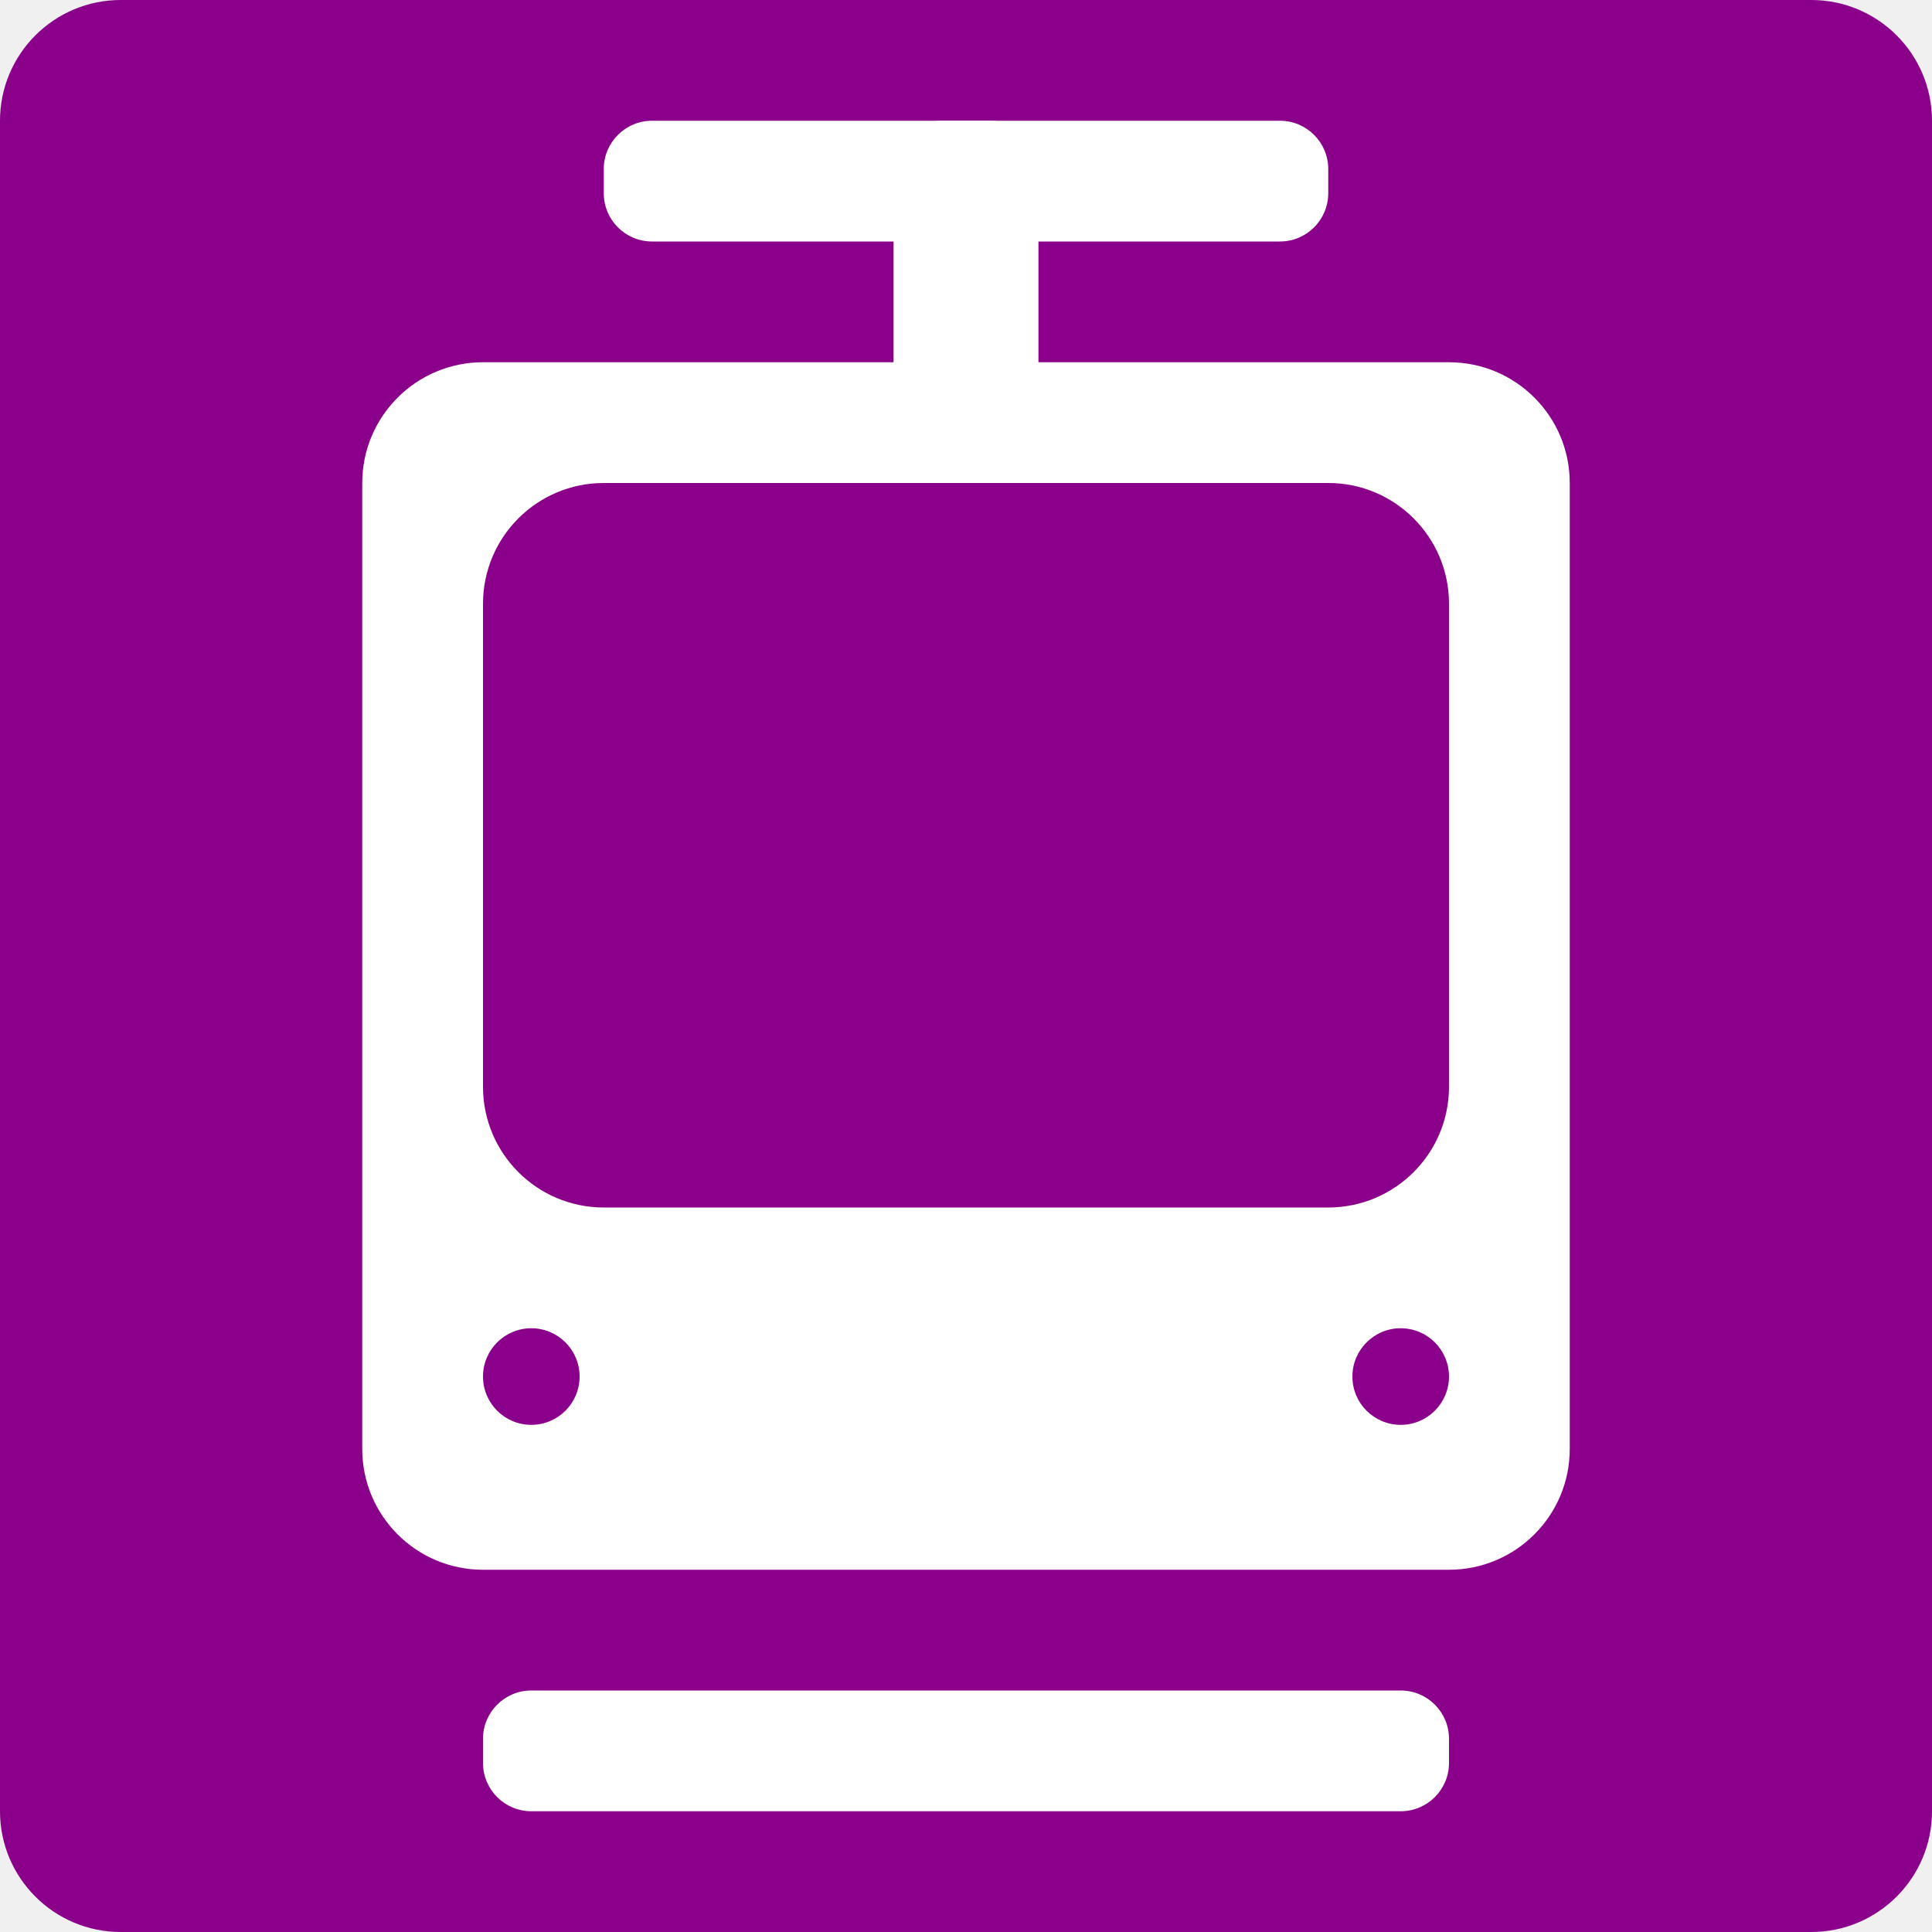
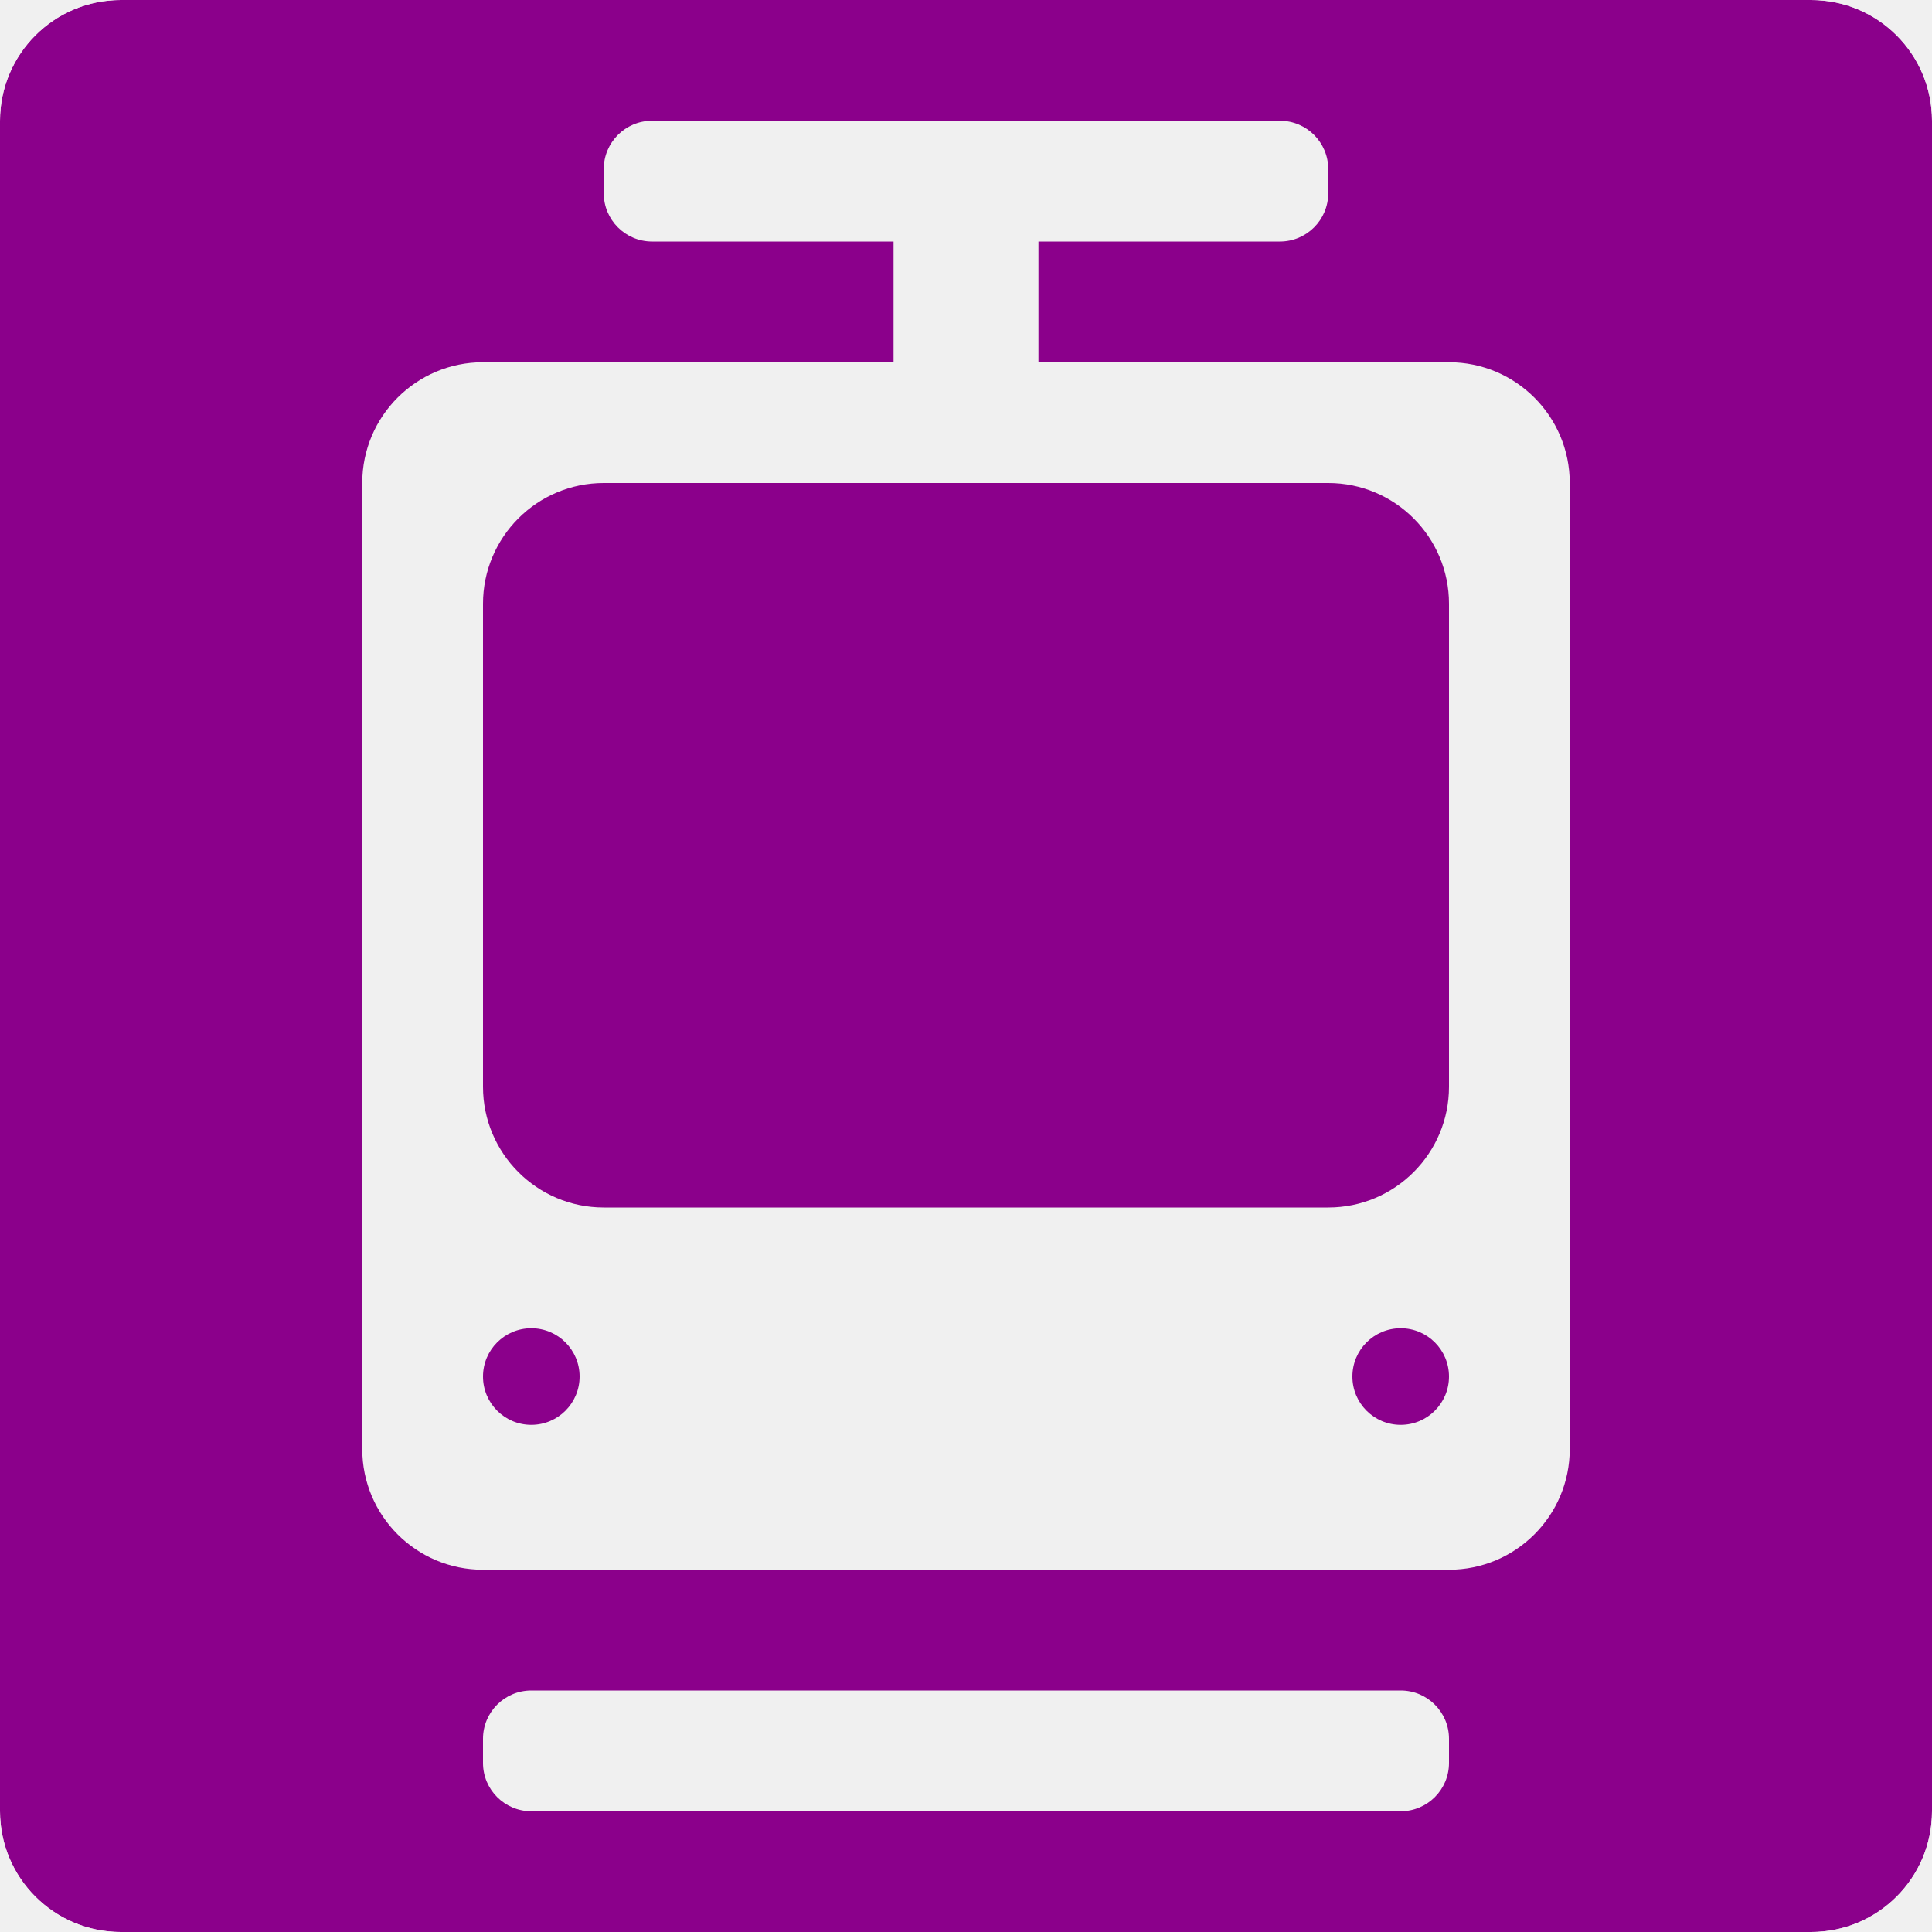
<svg xmlns="http://www.w3.org/2000/svg" version="1.1" baseProfile="full" width="80" height="80">
-   <rect x="0" y="0" width="80" height="80" rx="5" ry="5" fill="darkMagenta" />
-   <rect x="25" y="5" width="30" height="5" rx="2" ry="2" fill="white" />
-   <rect x="37" y="5" width="6" height="15" rx="2" ry="2" fill="white" />
-   <rect x="15" y="15" width="50" height="50" rx="5" ry="5" fill="white" />
-   <rect x="20" y="20" width="40" height="30" rx="5" ry="5" fill="darkMagenta" />
-   <circle cx="22" cy="57" r="2" fill="darkMagenta" />
-   <circle cx="58" cy="57" r="2" fill="darkMagenta" />
-   <rect x="20" y="70" width="40" height="5" rx="2" ry="2" fill="white" />
+   <defs>
+     <mask id="train-mask">
+       <rect x="0" y="0" width="80" height="80" rx="5" ry="5" fill="white" />
+       <rect x="25" y="5" width="30" height="5" rx="2" ry="2" fill="black" />
+       <rect x="37" y="5" width="6" height="15" rx="2" ry="2" fill="black" />
+       <rect x="15" y="15" width="50" height="50" rx="5" ry="5" fill="black" />
+       <rect x="20" y="20" width="40" height="30" rx="5" ry="5" fill="white" />
+       <circle cx="22" cy="57" r="2" fill="white" />
+       <circle cx="58" cy="57" r="2" fill="white" />
+       <rect x="20" y="70" width="40" height="5" rx="2" ry="2" fill="black" />
+     </mask>
+   </defs>
+   <rect x="0" y="0" width="80" height="80" rx="5" ry="5" fill="darkMagenta" mask="url(#train-mask)" />
</svg>
